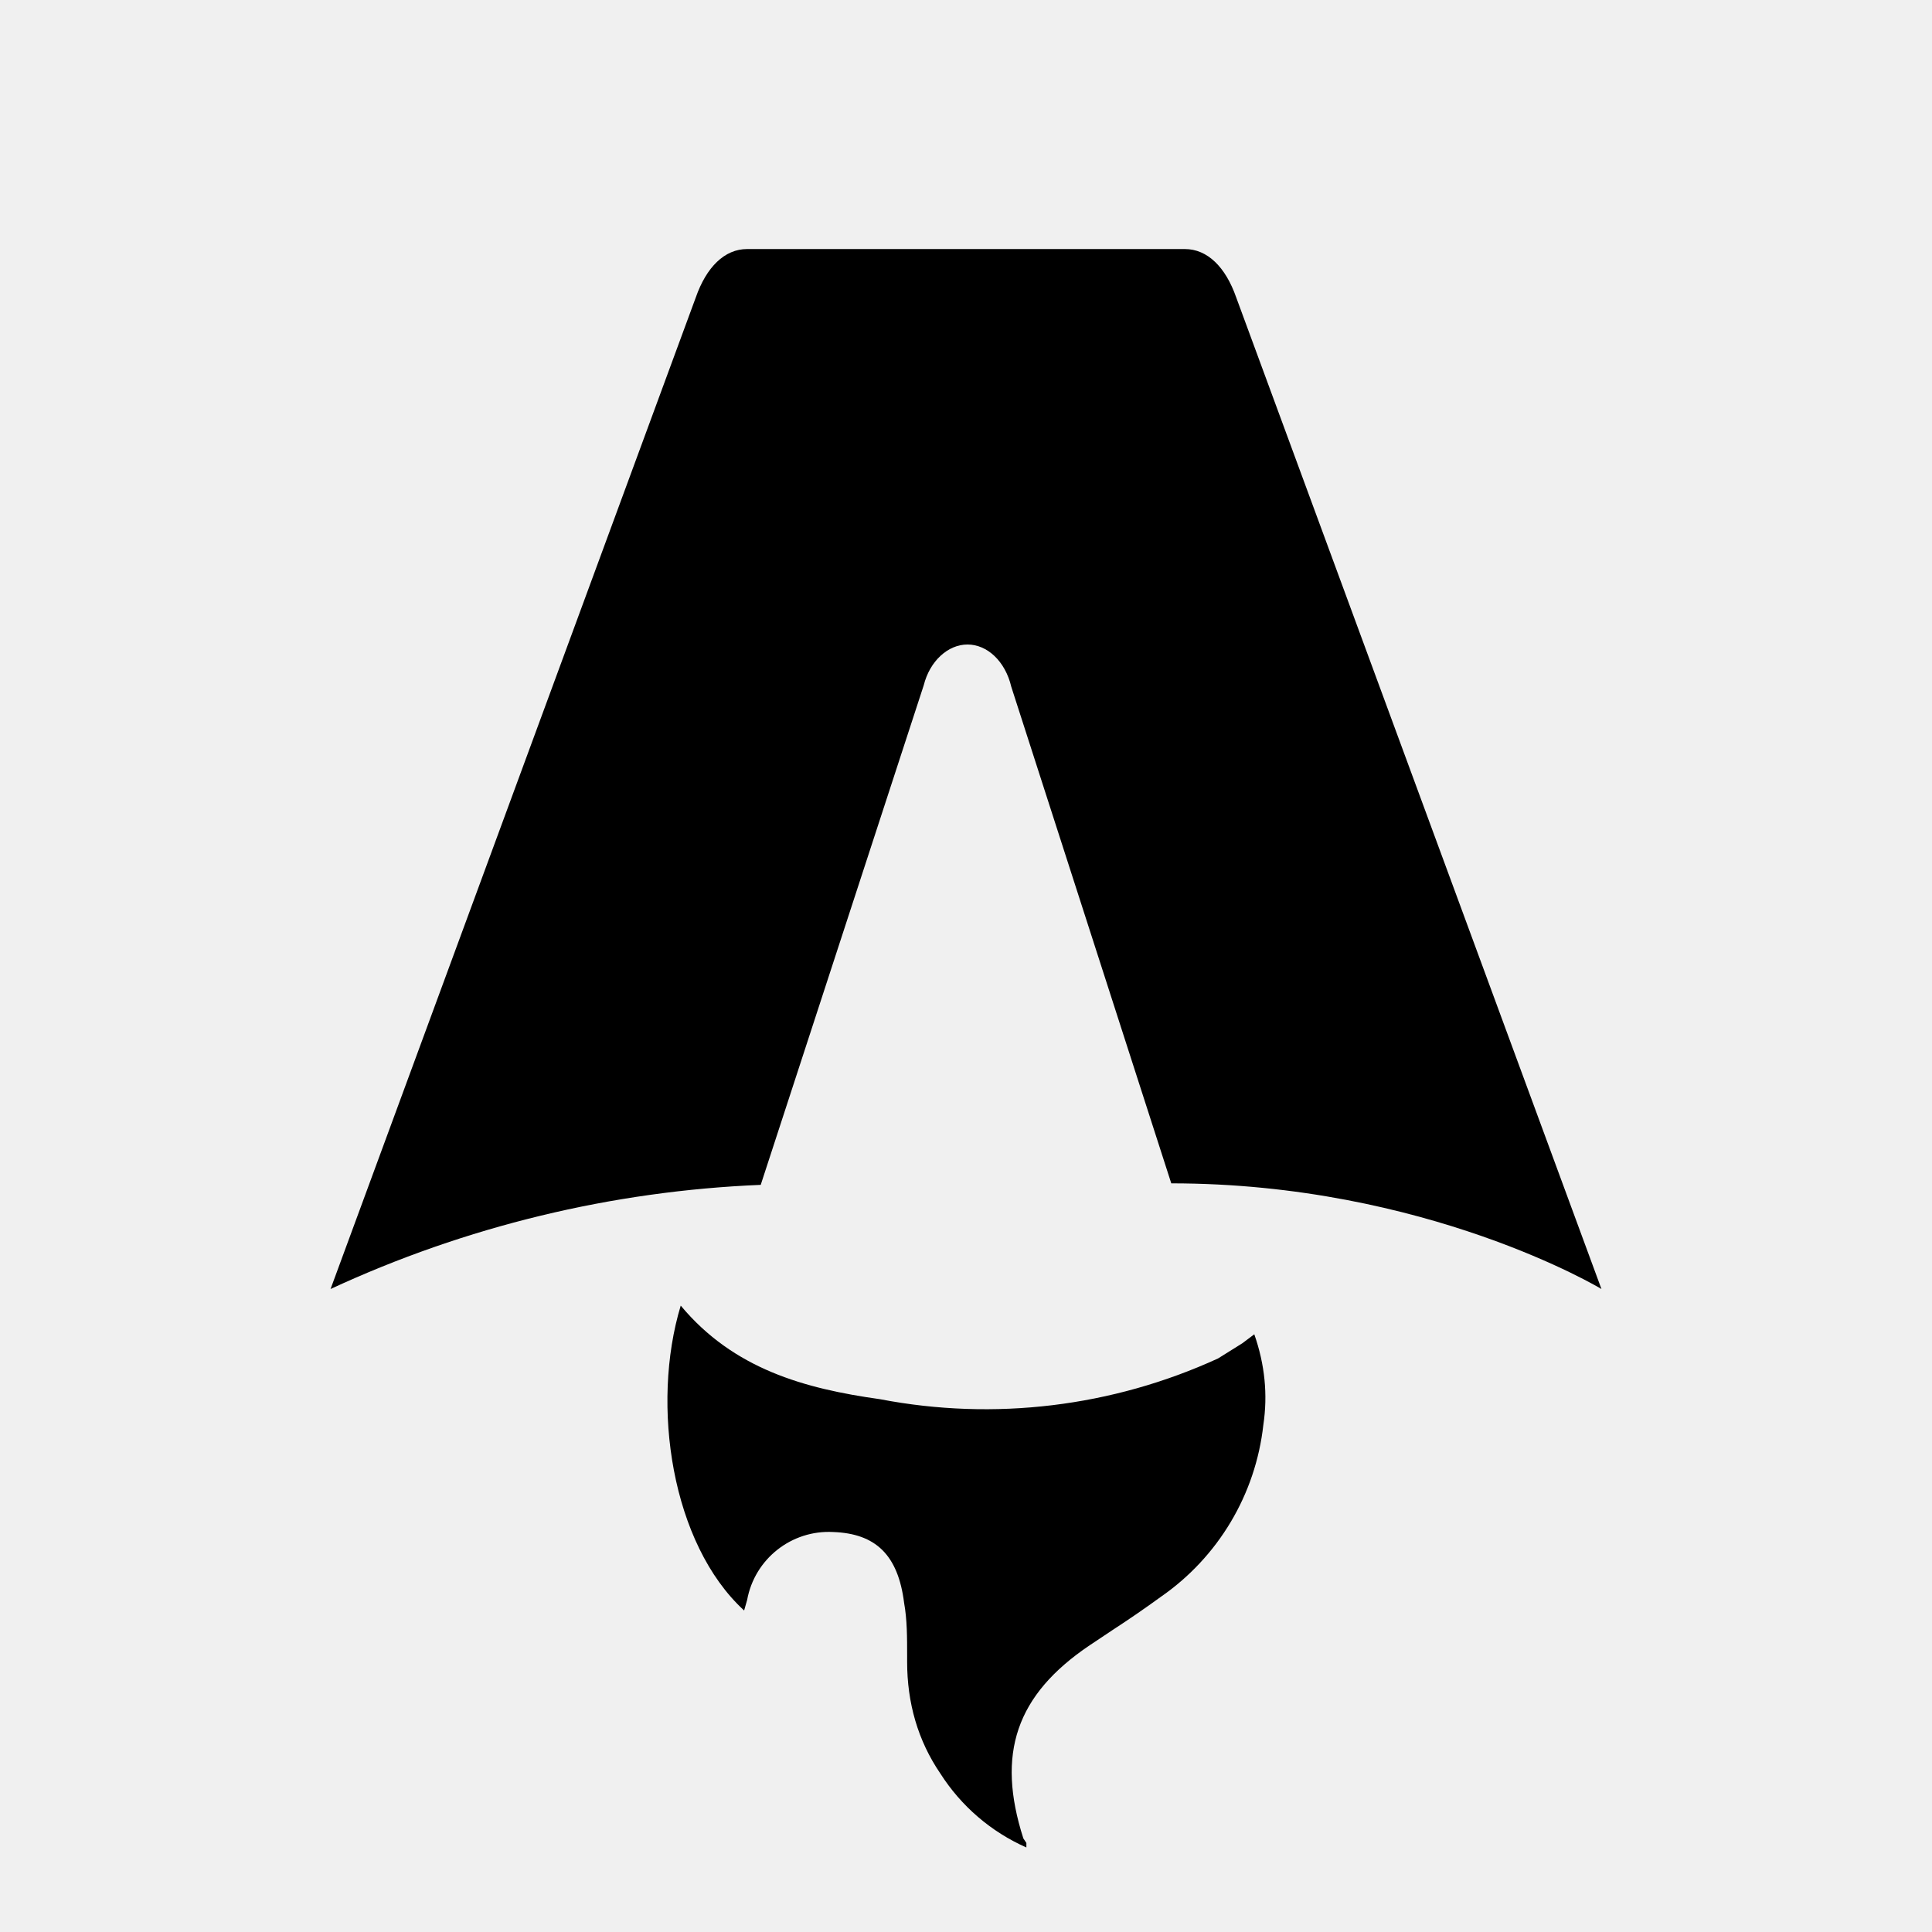
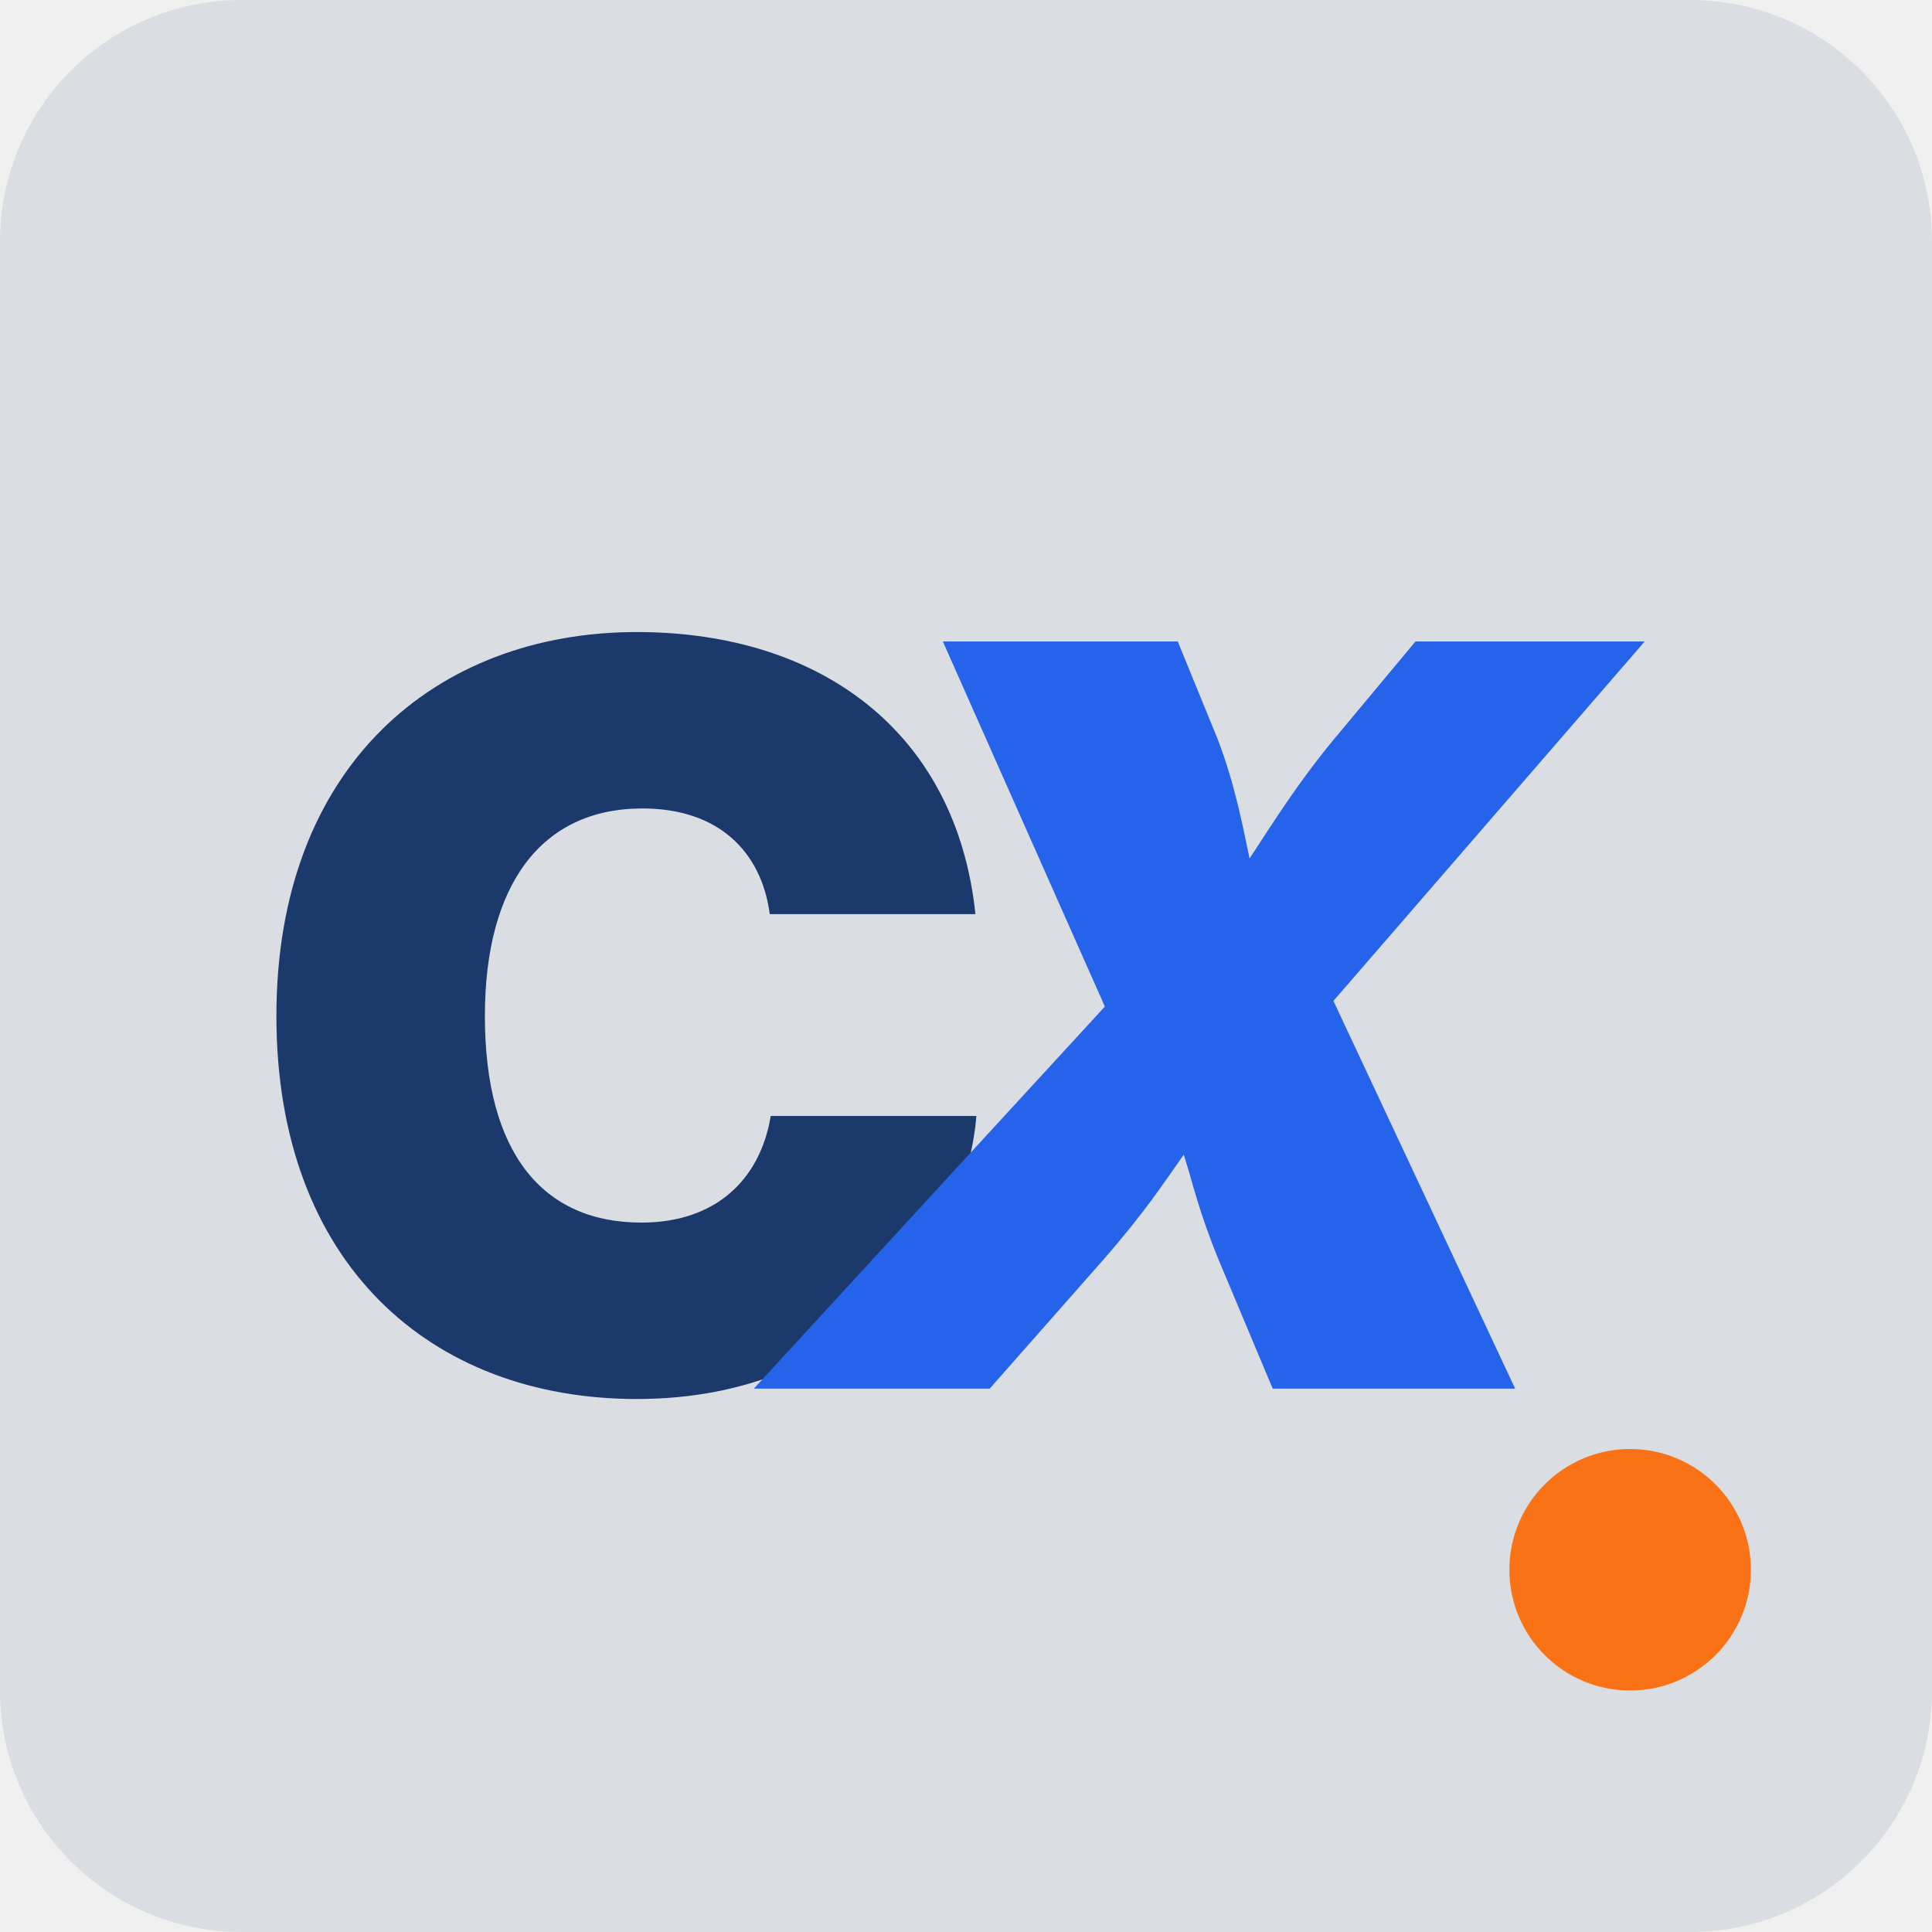
- <svg xmlns="http://www.w3.org/2000/svg" fill="none" viewBox="0 0 128 128">
-   <path d="M50.4 78.5a75.1 75.1 0 0 0-28.5 6.9l24.2-65.7c.7-2 1.9-3.2 3.4-3.2h29c1.5 0 2.7 1.2 3.4 3.2l24.2 65.7s-11.6-7-28.5-7L67 45.5c-.4-1.7-1.6-2.8-2.9-2.8-1.3 0-2.5 1.1-2.9 2.7L50.4 78.5Zm-1.1 28.2Zm-4.2-20.2c-2 6.6-.6 15.8 4.2 20.2a17.5 17.5 0 0 1 .2-.7 5.5 5.5 0 0 1 5.7-4.5c2.8.1 4.3 1.5 4.7 4.7.2 1.1.2 2.3.2 3.5v.4c0 2.7.7 5.2 2.2 7.4a13 13 0 0 0 5.7 4.9v-.3l-.2-.3c-1.8-5.6-.5-9.5 4.4-12.8l1.5-1a73 73 0 0 0 3.2-2.2 16 16 0 0 0 6.8-11.4c.3-2 .1-4-.6-6l-.8.6-1.6 1a37 37 0 0 1-22.4 2.7c-5-.7-9.7-2-13.2-6.2Z" />
-   <style>
-         path { fill: #000; }
-         @media (prefers-color-scheme: dark) {
-             path { fill: #FFF; }
-         }
-     </style>
+ <svg xmlns="http://www.w3.org/2000/svg" viewBox="0 0 32 32" width="32" height="32">
+   <rect width="32" height="32" rx="4" fill="#1b3a6b" fill-opacity="0.1" />
+   <text x="4" y="23" font-family="system-ui, -apple-system, sans-serif" font-weight="900" font-size="17" fill="#1b3a6b">C</text>
+   <text x="16" y="23" font-family="system-ui, -apple-system, sans-serif" font-weight="900" font-size="17" fill="#2563eb" transform="skewX(-12) translate(1, 0)">X</text>
+   <circle cx="27" cy="26" r="2" fill="#f97316" />
</svg>
